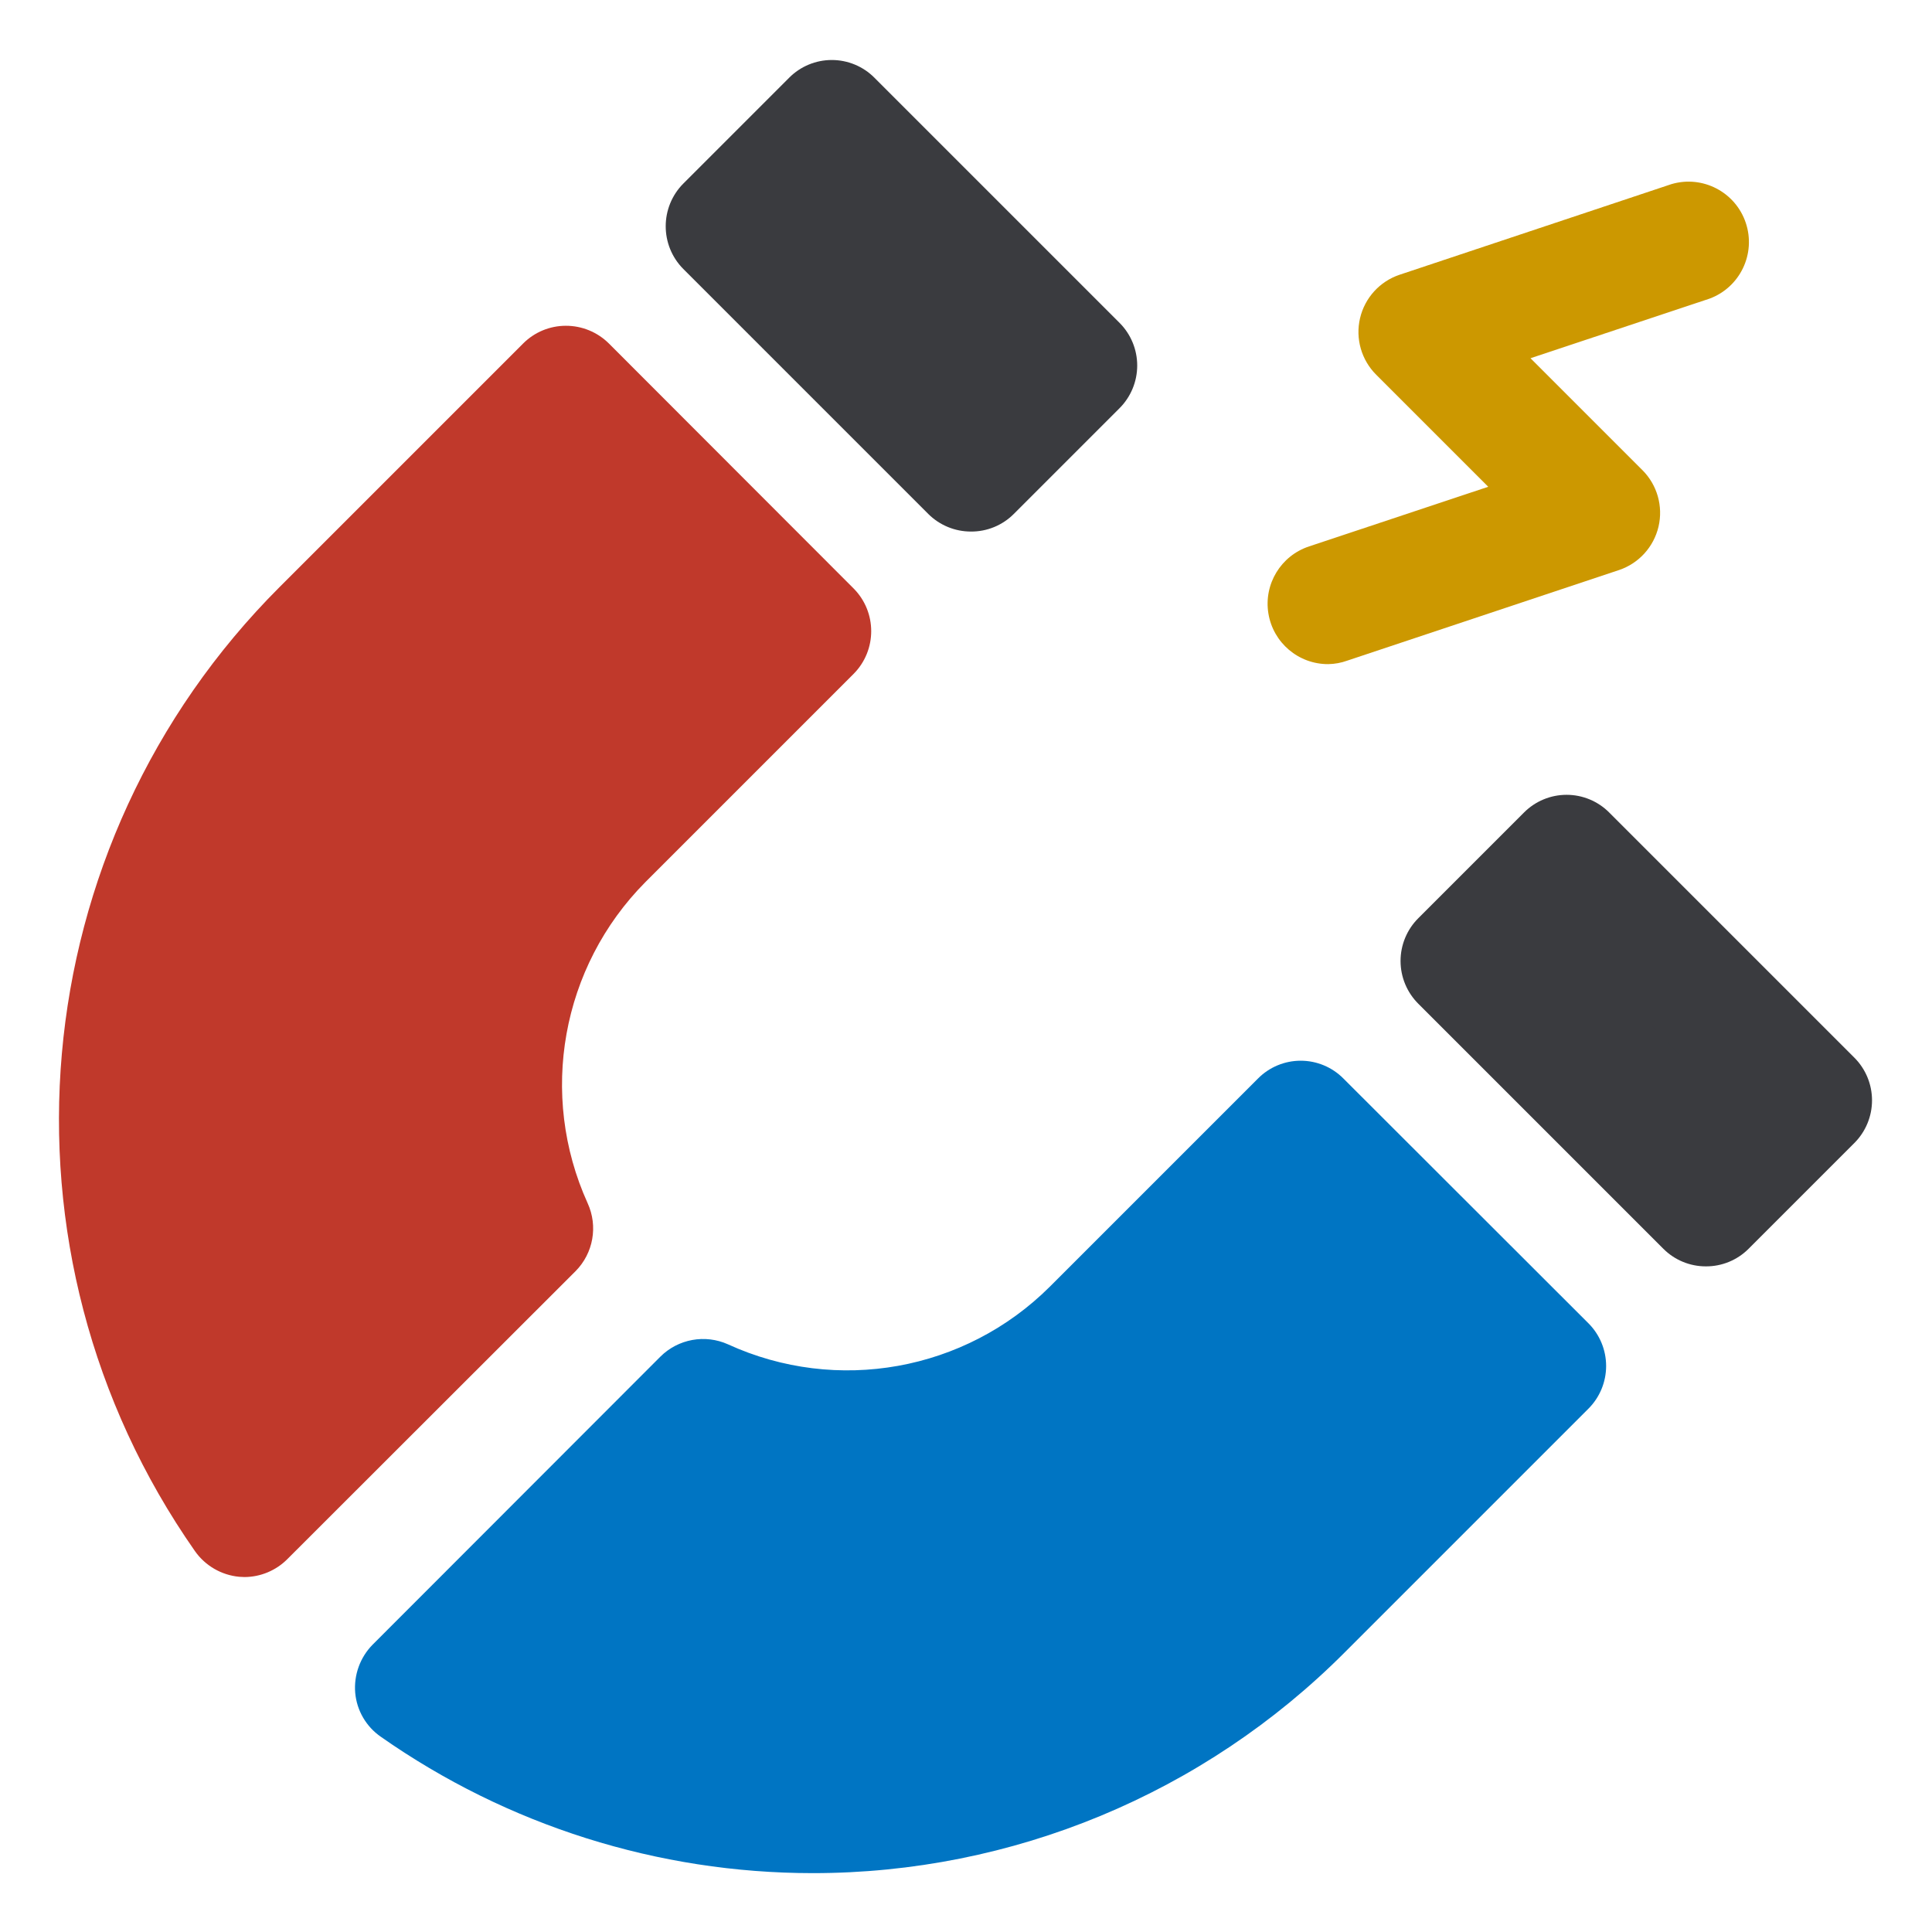
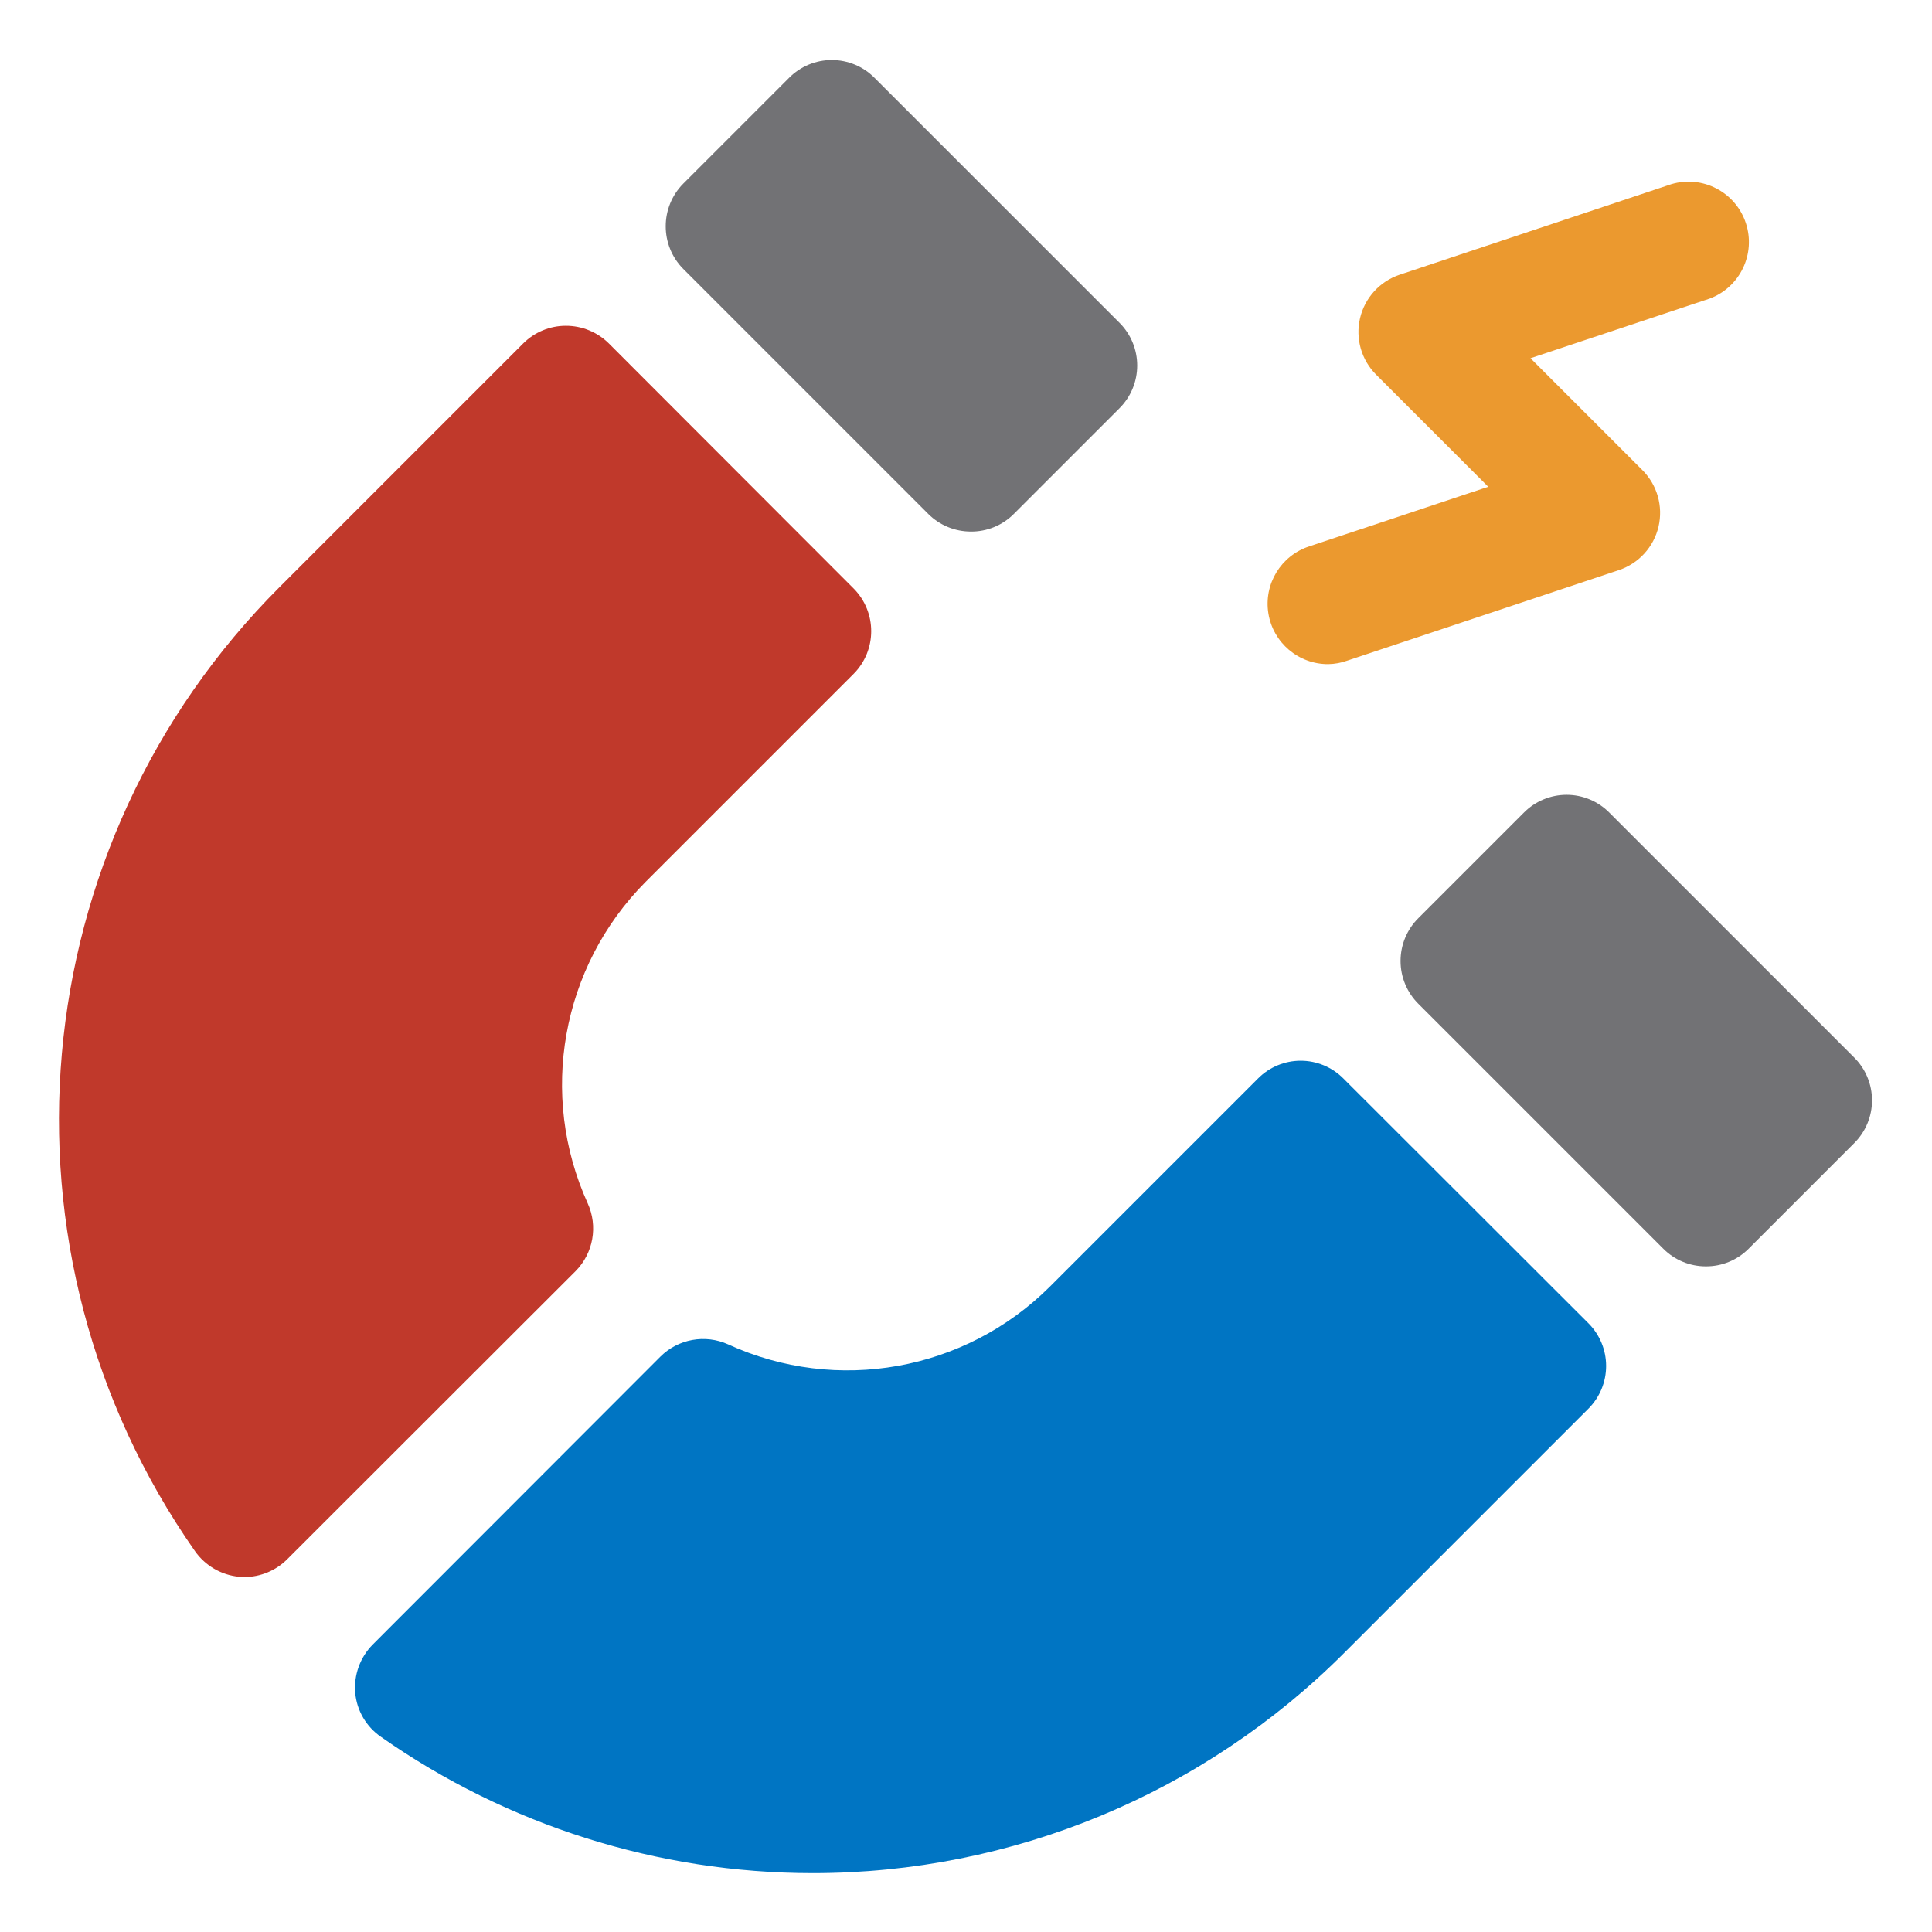
<svg xmlns="http://www.w3.org/2000/svg" viewBox="0 0 7.68 7.68">
  <defs>
    <clipPath id="clip-path">
      <rect width="7.68" height="7.68" style="fill:none" />
    </clipPath>
  </defs>
  <g id="Page_12" data-name="Page 12">
    <g id="Page_12-2" data-name="Page 12">
      <g style="clip-path:url(#clip-path)">
        <path d="M2.117,4.883a1.382,1.382,0,0,1,.278-1.546l.828-.828-.973-.974-.968.968A2.767,2.767,0,0,0,.972,6.028Z" style="fill:#c0392b;fill-rule:evenodd" />
        <path d="M.972,6.269l-.021-.001a.243.243,0,0,1-.176-.102,2.993,2.993,0,0,1,.337-3.833l.968-.968a.24.24,0,0,1,.169-.07h0A.242.242,0,0,1,2.42,1.365l.973.974a.241.241,0,0,1-0.0.34l-.828.828a1.143,1.143,0,0,0-.229,1.276.241.241,0,0,1-.048.27L1.142,6.198A.242.242,0,0,1,.972,6.269ZM2.25,1.875l-.798.798a2.513,2.513,0,0,0-.435,2.972l.82-.82a1.627,1.627,0,0,1,.389-1.657l.658-.658Z" style="fill:#c0392b" />
        <path d="M1.651,6.707a2.764,2.764,0,0,0,3.526-.309L6.144,5.43l-.974-.973-.828.828a1.385,1.385,0,0,1-1.547.278Z" style="fill:#0075c3;fill-rule:evenodd" />
        <path d="M3.23,7.446a2.991,2.991,0,0,1-1.716-.542.238.238,0,0,1-.102-.175.244.244,0,0,1,.069-.191l1.144-1.145a.241.241,0,0,1,.269-.049,1.14,1.14,0,0,0,1.279-.229l.828-.828a.239.239,0,0,1,.339,0L6.314,5.26a.24.24,0,0,1,0,.34l-.968.968A2.985,2.985,0,0,1,3.23,7.446ZM2.035,6.662a2.509,2.509,0,0,0,2.972-.435l.798-.798L5.17,4.795l-.659.659A1.626,1.626,0,0,1,2.854,5.843Z" style="fill:#0075c3" />
-         <path d="M3.86,1.873l.42-.42L3.306.479,2.886.899ZM6.781,4.794l.42-.42-.974-.974-.42.42Z" style="fill:#3a3b3f;fill-rule:evenodd" />
-         <path d="M6.781,5.034a.238.238,0,0,1-.169-.07l-.974-.974a.24.24,0,0,1,0-.34l.42-.42a.239.239,0,0,1,.339,0l.974.974a.24.24,0,0,1,0,.34l-.42.42A.238.238,0,0,1,6.781,5.034ZM6.147,3.821l.634.635.081-.081-.634-.635Zm-2.287-1.708a.24.24,0,0,1-.17-.07L2.716,1.069A.241.241,0,0,1,2.717.729L3.137.309a.239.239,0,0,1,.339,0l.974.974a.24.24,0,0,1,0,.34l-.42.42A.238.238,0,0,1,3.859,2.113ZM3.226.899l.634.635.081-.081L3.306.818Z" style="fill:#3a3b3f" />
-         <path d="M5.28,2.64a.24.24,0,0,1-.076-.468l.712-.237-.445-.445A.24.24,0,0,1,5.564,1.092L6.644.732a.24.24,0,0,1,.152.455l-.712.237.445.445a.24.24,0,0,1-.093.397l-1.08.36A.233.233,0,0,1,5.28,2.64Z" style="fill:#cc9800" />
+         <path d="M3.86,1.873l.42-.42L3.306.479,2.886.899ZM6.781,4.794l.42-.42-.974-.974-.42.42Z" style="fill:#727275;fill-rule:evenodd" />
+         <path d="M6.781,5.034a.238.238,0,0,1-.169-.07l-.974-.974a.24.24,0,0,1,0-.34l.42-.42a.239.239,0,0,1,.339,0l.974.974a.24.24,0,0,1,0,.34l-.42.42A.238.238,0,0,1,6.781,5.034ZM6.147,3.821l.634.635.081-.081-.634-.635Zm-2.287-1.708a.24.24,0,0,1-.17-.07L2.716,1.069A.241.241,0,0,1,2.717.729L3.137.309a.239.239,0,0,1,.339,0l.974.974a.24.24,0,0,1,0,.34l-.42.42A.238.238,0,0,1,3.859,2.113ZM3.226.899l.634.635.081-.081L3.306.818Z" style="fill:#727275" />
+         <path d="M5.28,2.64a.24.24,0,0,1-.076-.468l.712-.237-.445-.445A.24.24,0,0,1,5.564,1.092L6.644.732a.24.24,0,0,1,.152.455l-.712.237.445.445a.24.24,0,0,1-.093.397l-1.08.36A.233.233,0,0,1,5.28,2.64Z" style="fill:#eb992f" />
      </g>
    </g>
  </g>
</svg>
